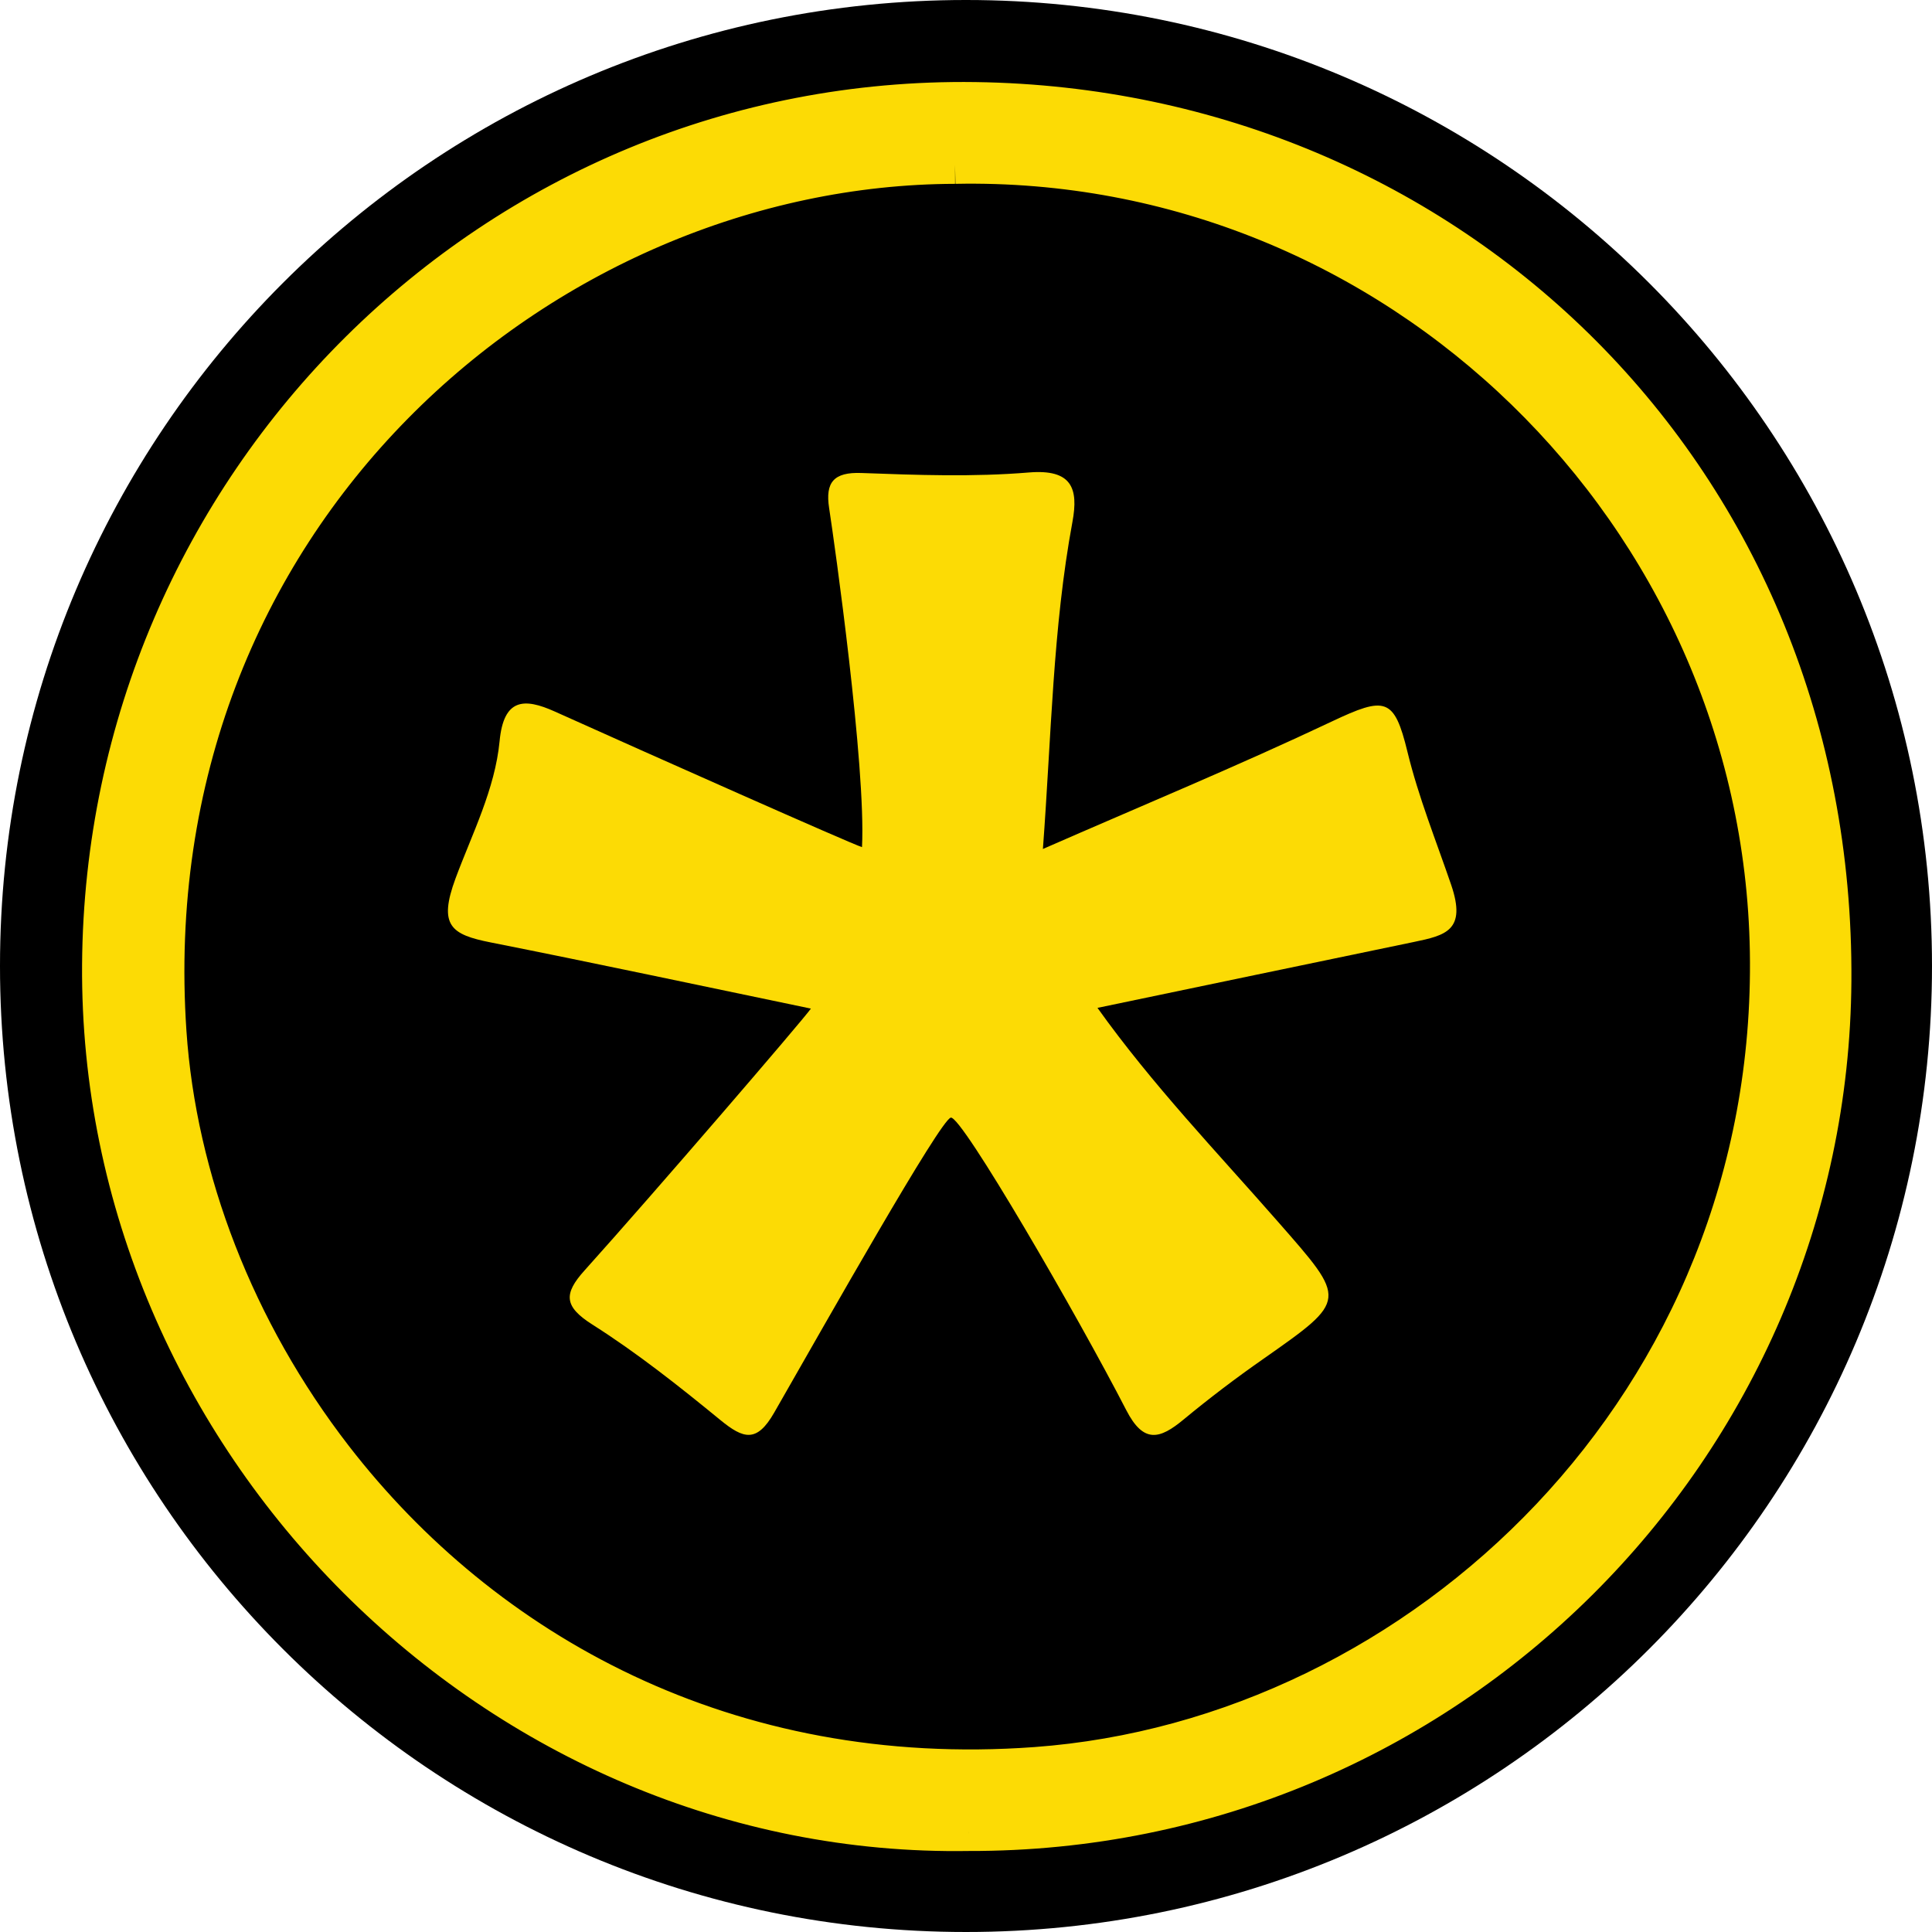
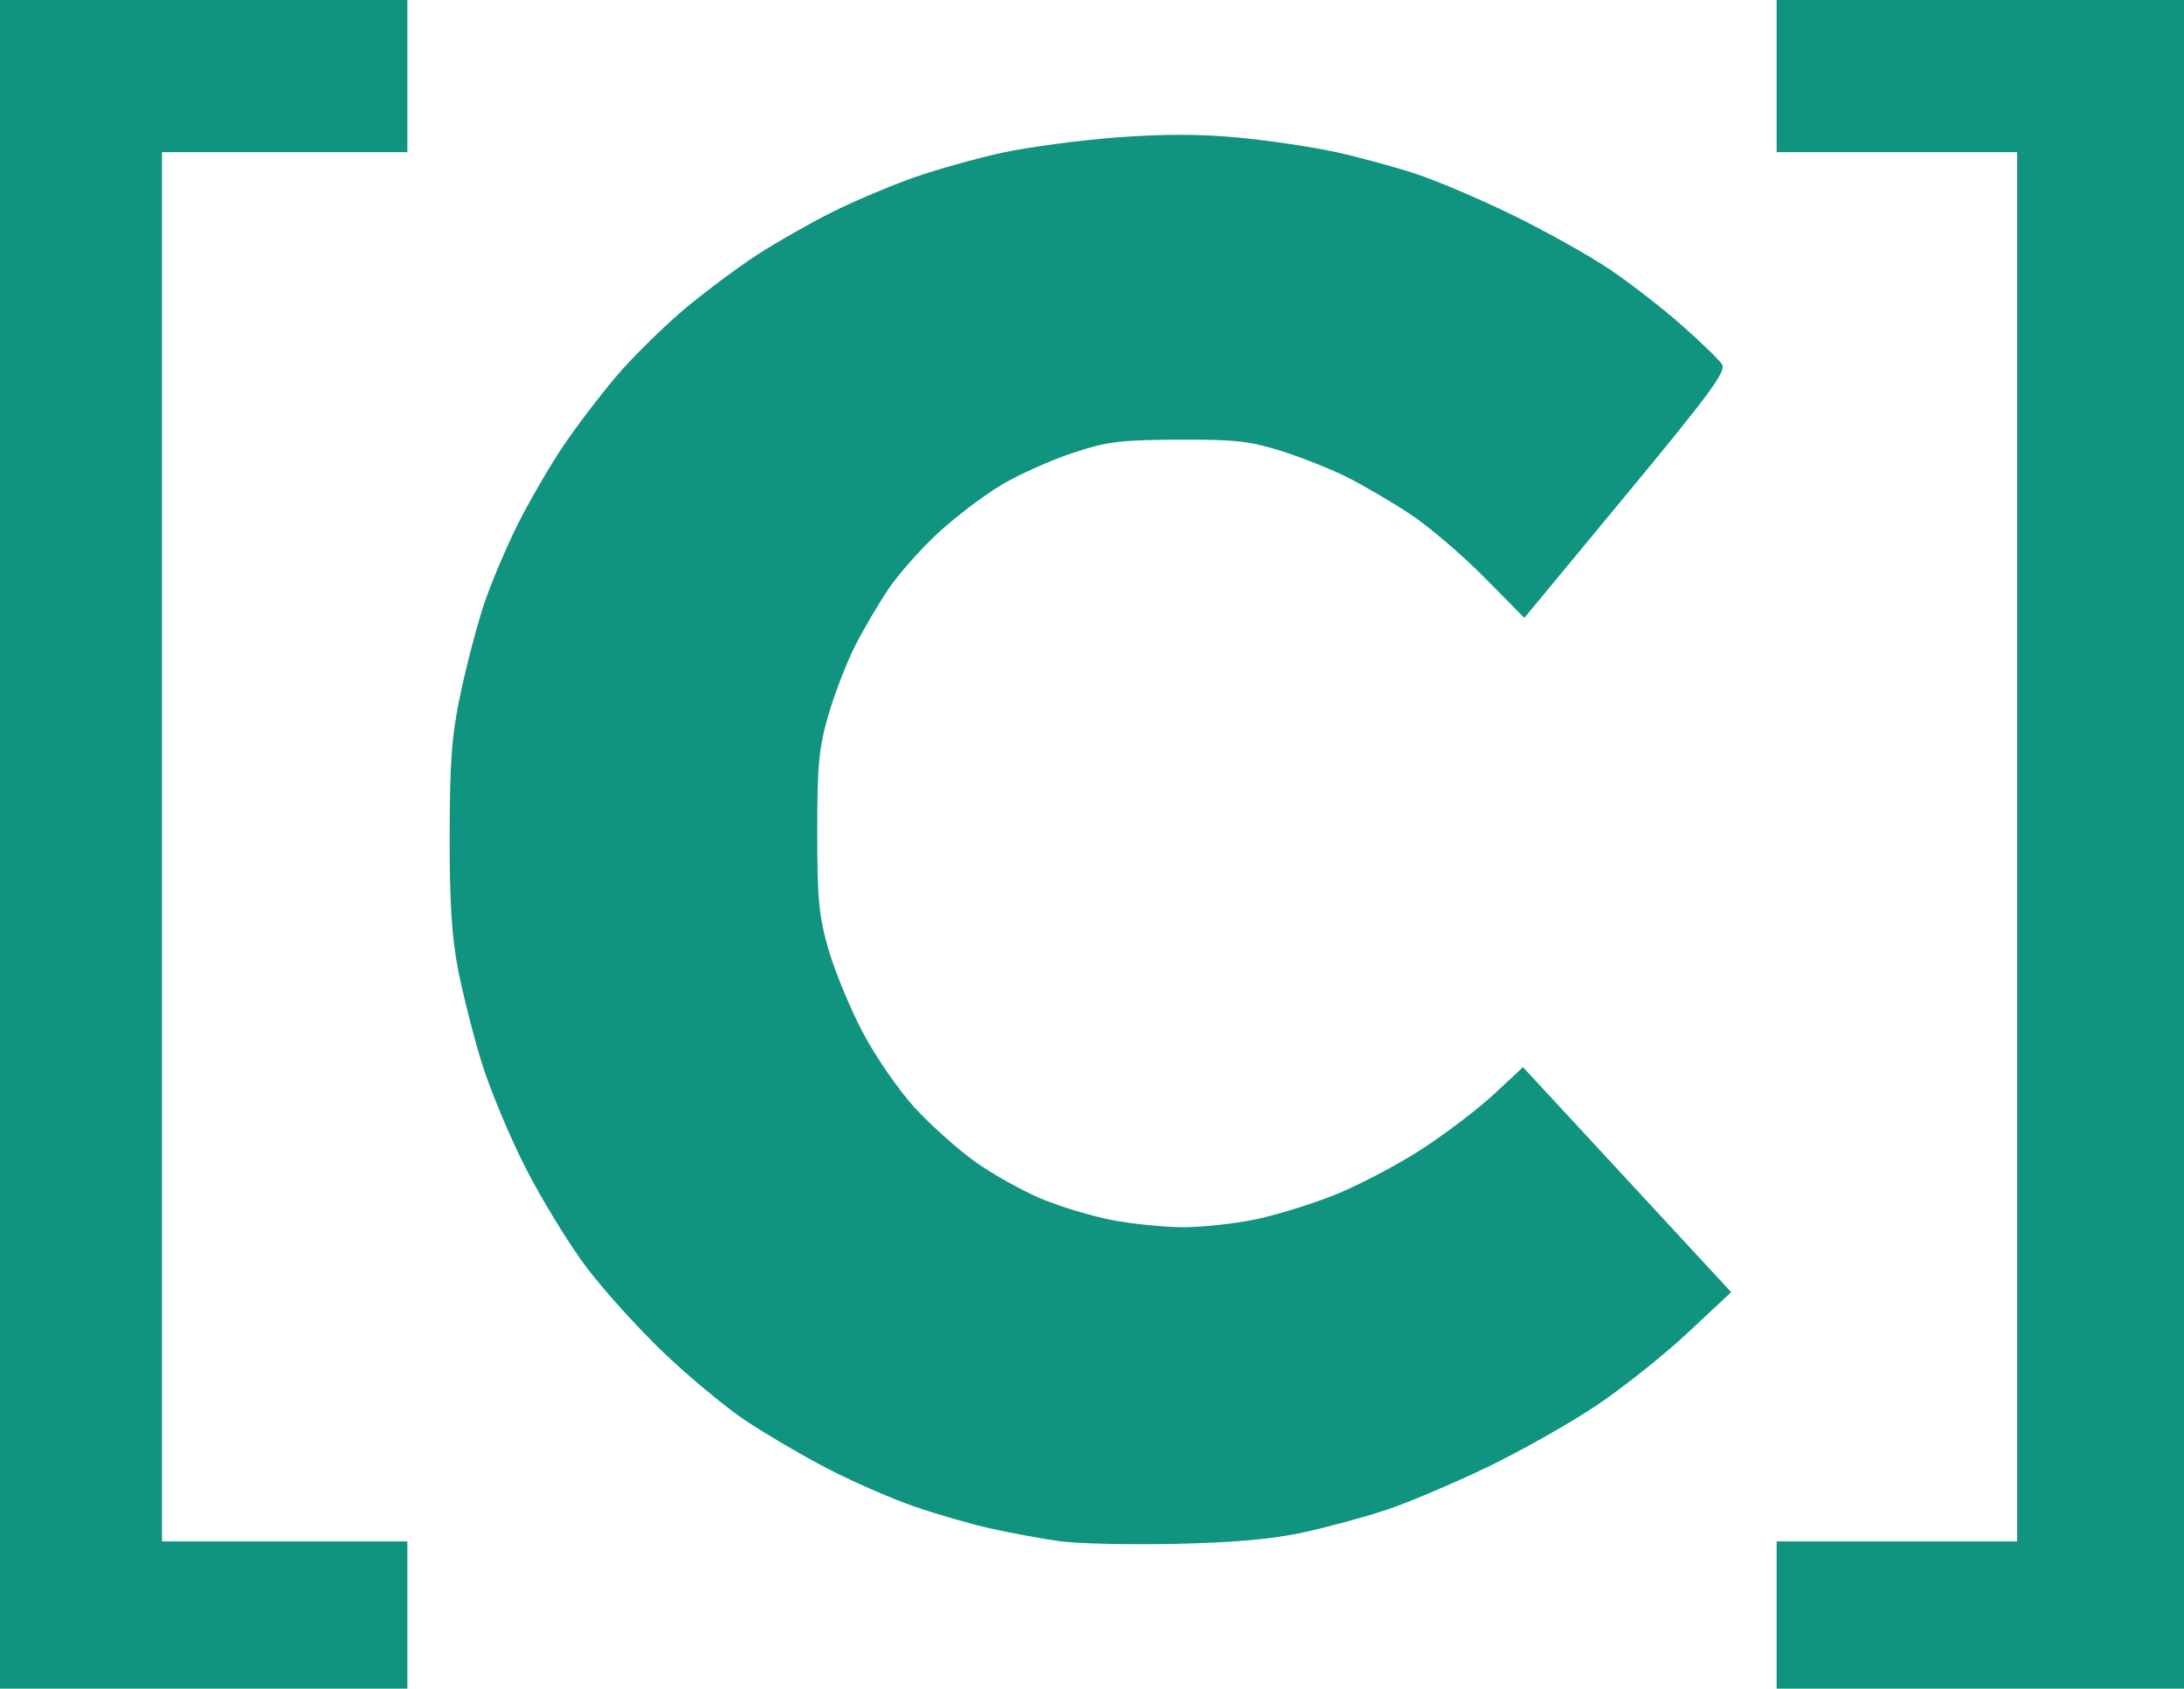
- <svg xmlns="http://www.w3.org/2000/svg" width="512" height="512">
-   <g transform="translate(-39.05 141.54)">
-     <ellipse cx="295.05" cy="114.46" stroke="#000" stroke-width="43.98" rx="234.01" ry="234.01" />
-     <path fill="#fcdb05" stroke="#fcdb05" stroke-width="10.1" d="M292.15-97.87c-108.9.25-218 93.24-208.73 229.88 2.64 38.92 18.04 79.05 44.08 112.72 39.74 51.4 104.26 87.73 186.03 81.76 102.46-7.49 196.34-96.45 194.3-215.88-1.97-115.8-98.7-210.83-215.68-208.48m3.57 441.81C170.89 345.96 64.98 240.1 65.85 114.11c.87-127.2 104.19-230.62 231.63-228.85 125.82 1.75 228.06 99.76 227.16 233.15-.82 123.46-102.09 225.84-228.91 225.53" />
-     <path fill="#fcdb05" d="M329.88 125.54c14.59 20.43 31.64 38.19 47.8 56.64 18.38 20.98 18.63 20.64-3.87 36.43a323.13 323.13 0 0 0-21.09 16.03c-6.33 5.26-10.61 6.44-15.2-2.48-12.92-25.09-43.6-78.04-46.49-77.52-2.75.5-32.75 53.64-46.81 78.18-4.61 8.05-8.12 6.99-14.26 1.97-10.9-8.93-22.03-17.76-33.91-25.3-7.58-4.8-7.66-8.16-2.1-14.34 18.41-20.47 57.68-66.13 60-69.4-29.07-6.04-56.94-12-84.88-17.54-10.47-2.08-13.92-4.45-9.3-16.96 4.37-11.77 10.46-23.62 11.68-36.4 1.08-11.3 6.47-11.5 14.62-7.83 25.03 11.27 78.4 35 81.42 35.94 1.08-21.34-7.3-80.7-8.72-89.9-1.03-6.76 1.2-9.53 8.58-9.25 14.79.55 29.67 1.08 44.38-.14 11.37-.94 13.17 4.21 11.53 13.08-5.22 28.16-5.58 56.73-7.83 86.7 26.11-11.44 51.64-22 76.59-33.8 14.14-6.68 16.52-6.37 20.02 8.05 2.92 12.02 7.6 23.6 11.58 35.24 4.15 12.13-1.5 13.41-9.92 15.16-27.61 5.72-55.22 11.5-83.82 17.46" />
+ <svg xmlns="http://www.w3.org/2000/svg" viewBox="0 0 142.4 110.08" height="110.08" width="142.4" id="svg833" version="1.1">
+   <defs id="defs837" />
+   <g transform="translate(-10.64859,-19.70622)" id="g841">
+     <path id="path845" d="m 23.929,129.786 h -13.28 v -55.04 -55.04 h 13.28 13.28 v 4.96 4.96 h -8 -8 v 45.28 45.28 h 8 8 v 4.8 4.8 z m 115.84,0 h -13.28 v -4.8 -4.8 h 7.84 7.84 v -45.28 -45.28 h -7.84 -7.84 v -4.96 -4.96 h 13.28 13.28 v 55.04 55.04 z m -52.48,-9.438 c -2.992,0.065 -6.376,-0.011 -7.52,-0.17 -1.144,-0.158 -3.16,-0.527 -4.48,-0.819 -1.32,-0.292 -3.624,-0.958 -5.12,-1.48 -1.496,-0.522 -4.04,-1.64 -5.653,-2.483 -1.613,-0.843 -3.982,-2.235 -5.265,-3.092 -1.283,-0.857 -3.682,-2.846 -5.332,-4.42 -1.65,-1.574 -3.926,-4.094 -5.058,-5.6 -1.132,-1.506 -2.914,-4.421 -3.959,-6.477 -1.045,-2.056 -2.334,-5.152 -2.863,-6.88 -0.53,-1.728 -1.215,-4.437 -1.524,-6.021 -0.414,-2.128 -0.558,-4.425 -0.548,-8.8 0.01,-4.882 0.138,-6.509 0.729,-9.28 0.394,-1.848 1.076,-4.433 1.515,-5.744 0.439,-1.311 1.413,-3.621 2.165,-5.134 0.751,-1.512 2.105,-3.845 3.009,-5.184 0.904,-1.339 2.52,-3.451 3.591,-4.693 1.071,-1.242 3.057,-3.181 4.412,-4.309 1.355,-1.128 3.472,-2.7 4.704,-3.494 1.232,-0.793 3.392,-2.02 4.8,-2.726 1.408,-0.706 3.792,-1.718 5.298,-2.249 1.506,-0.531 4.117,-1.265 5.803,-1.63 1.686,-0.365 5.031,-0.813 7.434,-0.996 3.039,-0.231 5.457,-0.229 7.947,0.006 1.968,0.186 4.819,0.608 6.335,0.939 1.516,0.331 3.896,0.979 5.29,1.439 1.393,0.461 4.261,1.686 6.373,2.722 2.112,1.036 4.912,2.605 6.223,3.486 1.31,0.881 3.415,2.512 4.677,3.624 1.262,1.112 2.454,2.266 2.649,2.563 0.298,0.456 -0.695,1.81 -6.264,8.54 l -6.618,7.998 -2.63,-2.66 c -1.447,-1.463 -3.612,-3.309 -4.813,-4.102 -1.2,-0.793 -3.052,-1.877 -4.114,-2.409 -1.062,-0.532 -3.006,-1.305 -4.32,-1.717 -2.033,-0.638 -3.032,-0.747 -6.709,-0.729 -3.787,0.019 -4.636,0.126 -6.88,0.872 -1.408,0.468 -3.478,1.394 -4.599,2.059 -1.122,0.665 -2.966,2.057 -4.099,3.094 -1.133,1.037 -2.608,2.693 -3.277,3.68 -0.669,0.987 -1.667,2.687 -2.217,3.778 -0.55,1.091 -1.326,3.107 -1.724,4.48 -0.617,2.129 -0.723,3.249 -0.723,7.616 0,4.401 0.104,5.48 0.741,7.68 0.407,1.408 1.413,3.837 2.236,5.397 0.831,1.576 2.332,3.75 3.378,4.892 1.036,1.13 2.806,2.714 3.934,3.519 1.128,0.805 3.061,1.888 4.295,2.406 1.234,0.519 3.33,1.151 4.658,1.405 1.328,0.254 3.416,0.462 4.639,0.462 1.224,0 3.327,-0.228 4.674,-0.506 1.347,-0.278 3.695,-1.004 5.217,-1.614 1.523,-0.609 4.051,-1.938 5.618,-2.952 1.567,-1.014 3.699,-2.635 4.737,-3.603 l 1.888,-1.759 3.422,3.696 c 1.882,2.033 4.937,5.333 6.788,7.334 l 3.365,3.638 -2.815,2.633 c -1.548,1.448 -4.228,3.583 -5.955,4.743 -1.727,1.16 -4.94,2.975 -7.14,4.033 -2.2,1.058 -5.152,2.308 -6.56,2.778 -1.408,0.47 -3.856,1.135 -5.44,1.478 -2.017,0.437 -4.509,0.659 -8.32,0.742 z" style="fill:#10937f;fill-opacity:1;stroke-width:0.32" />
  </g>
</svg>
